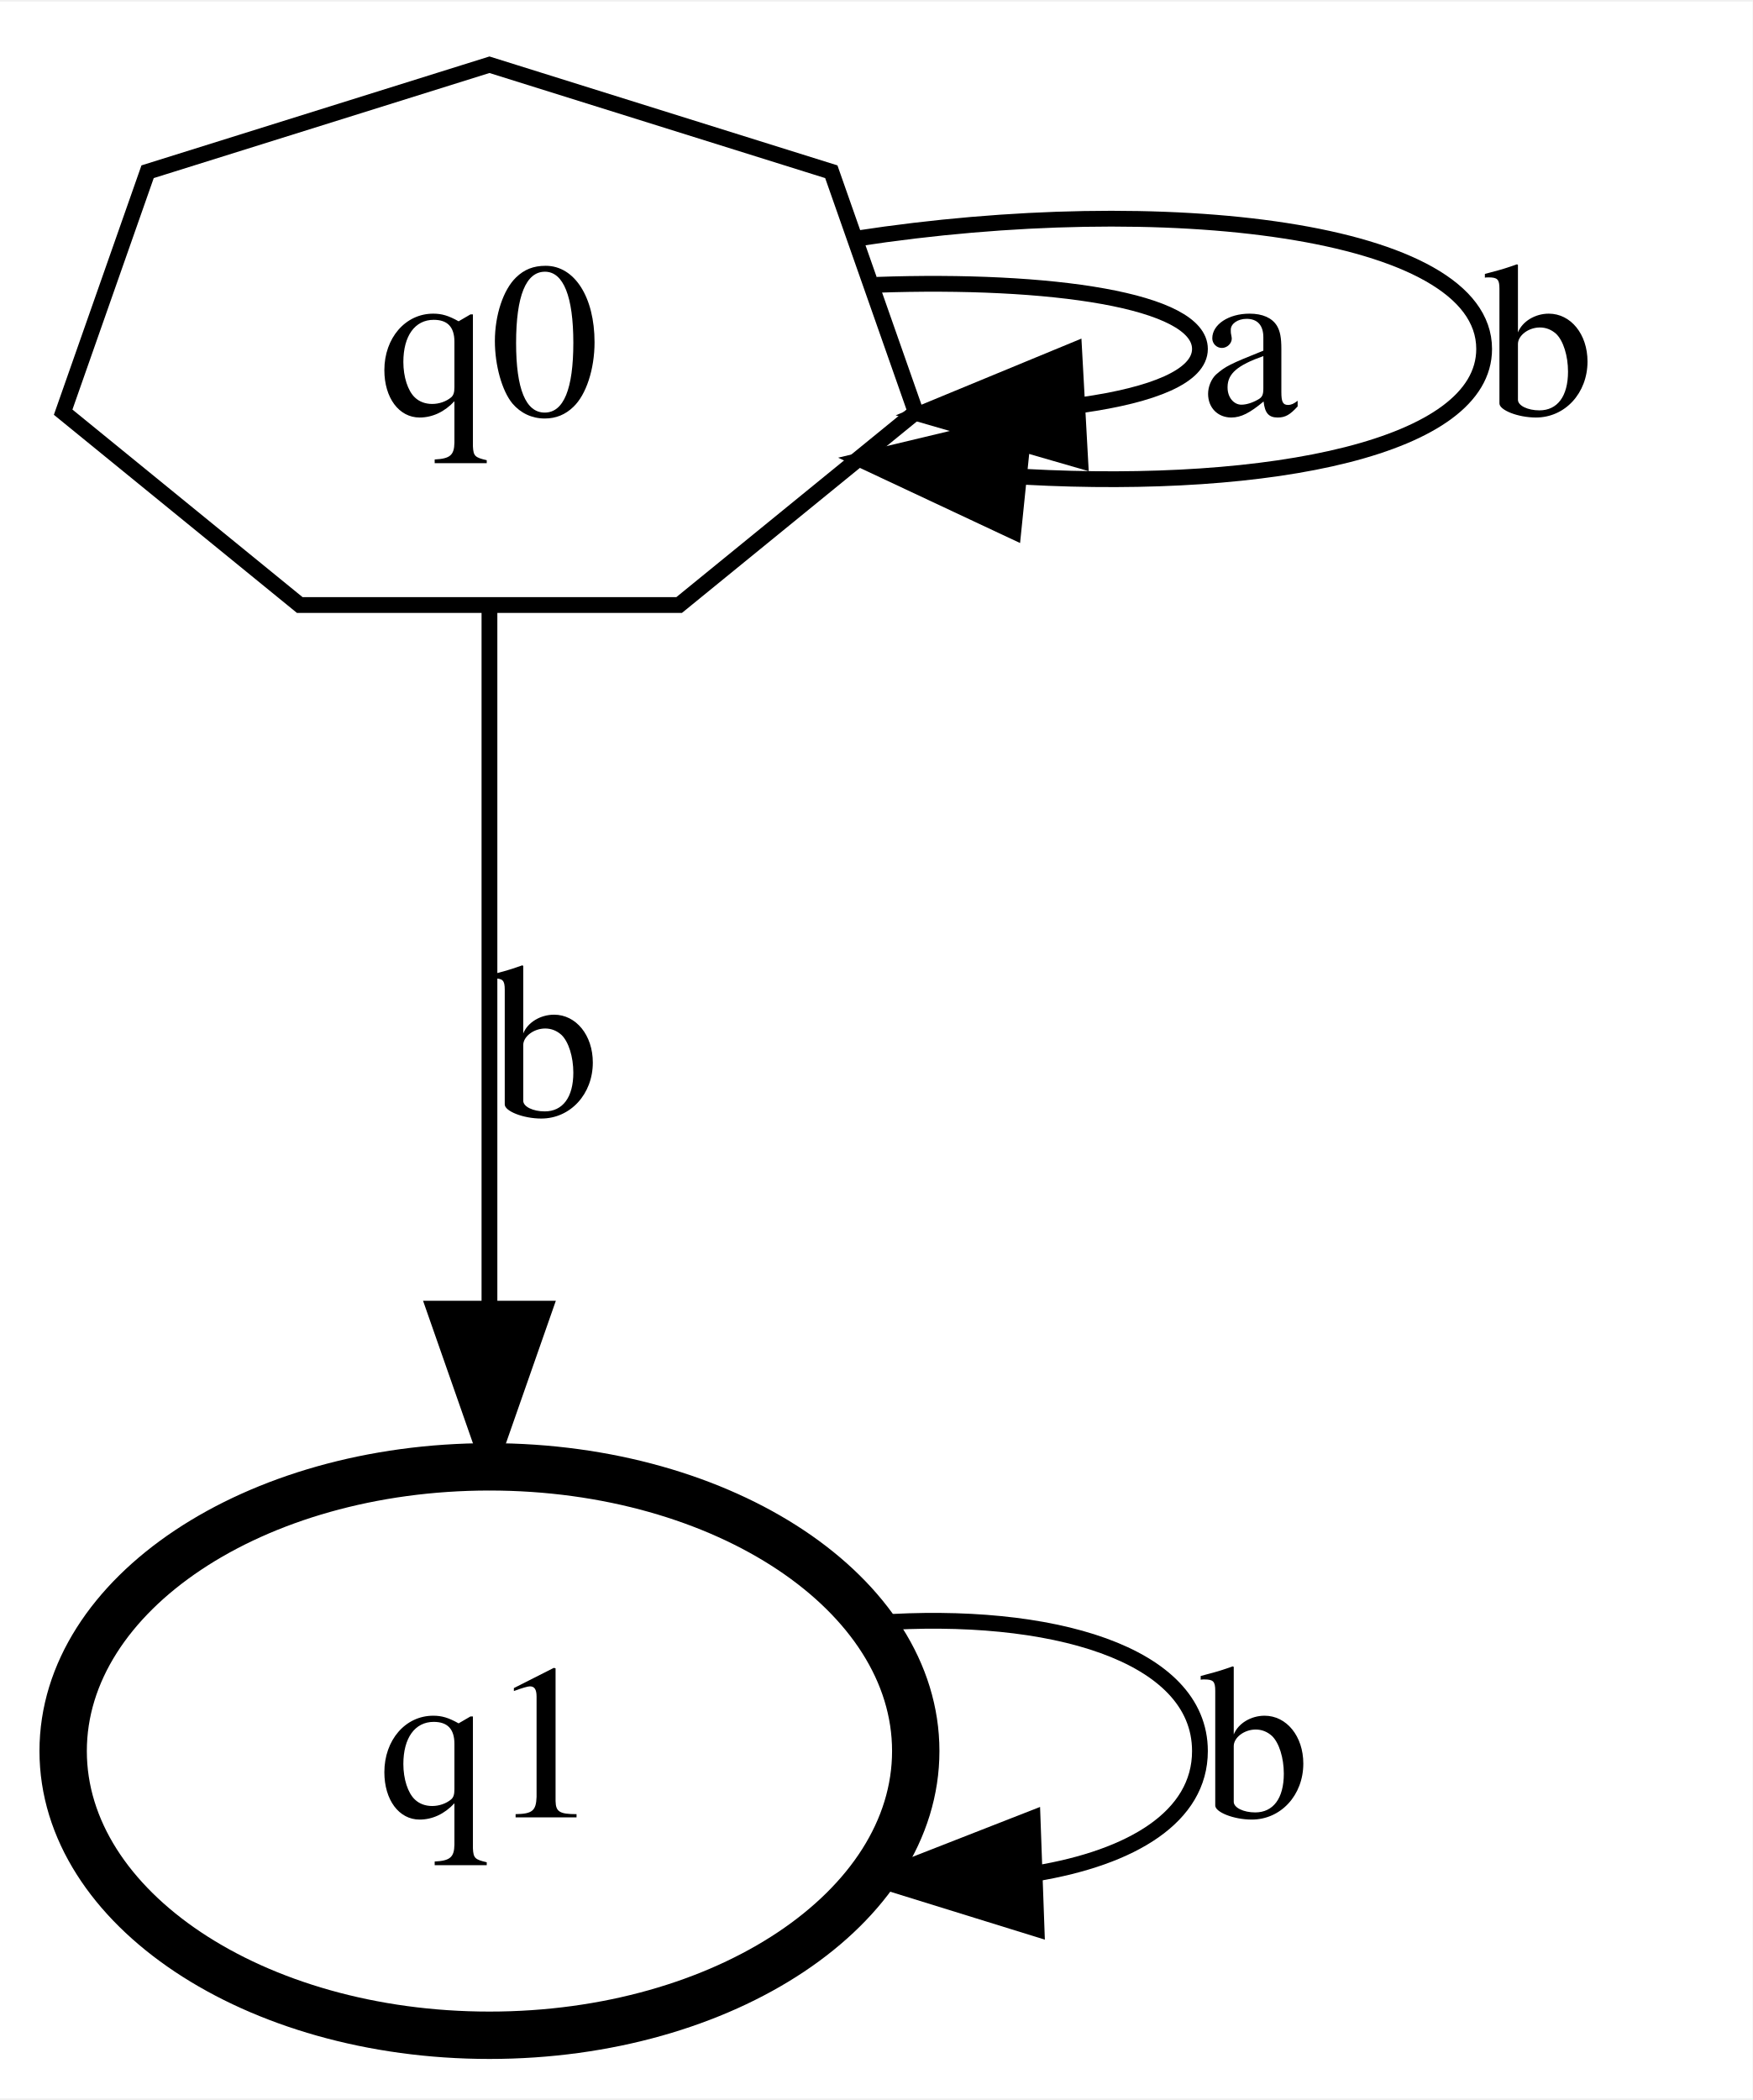
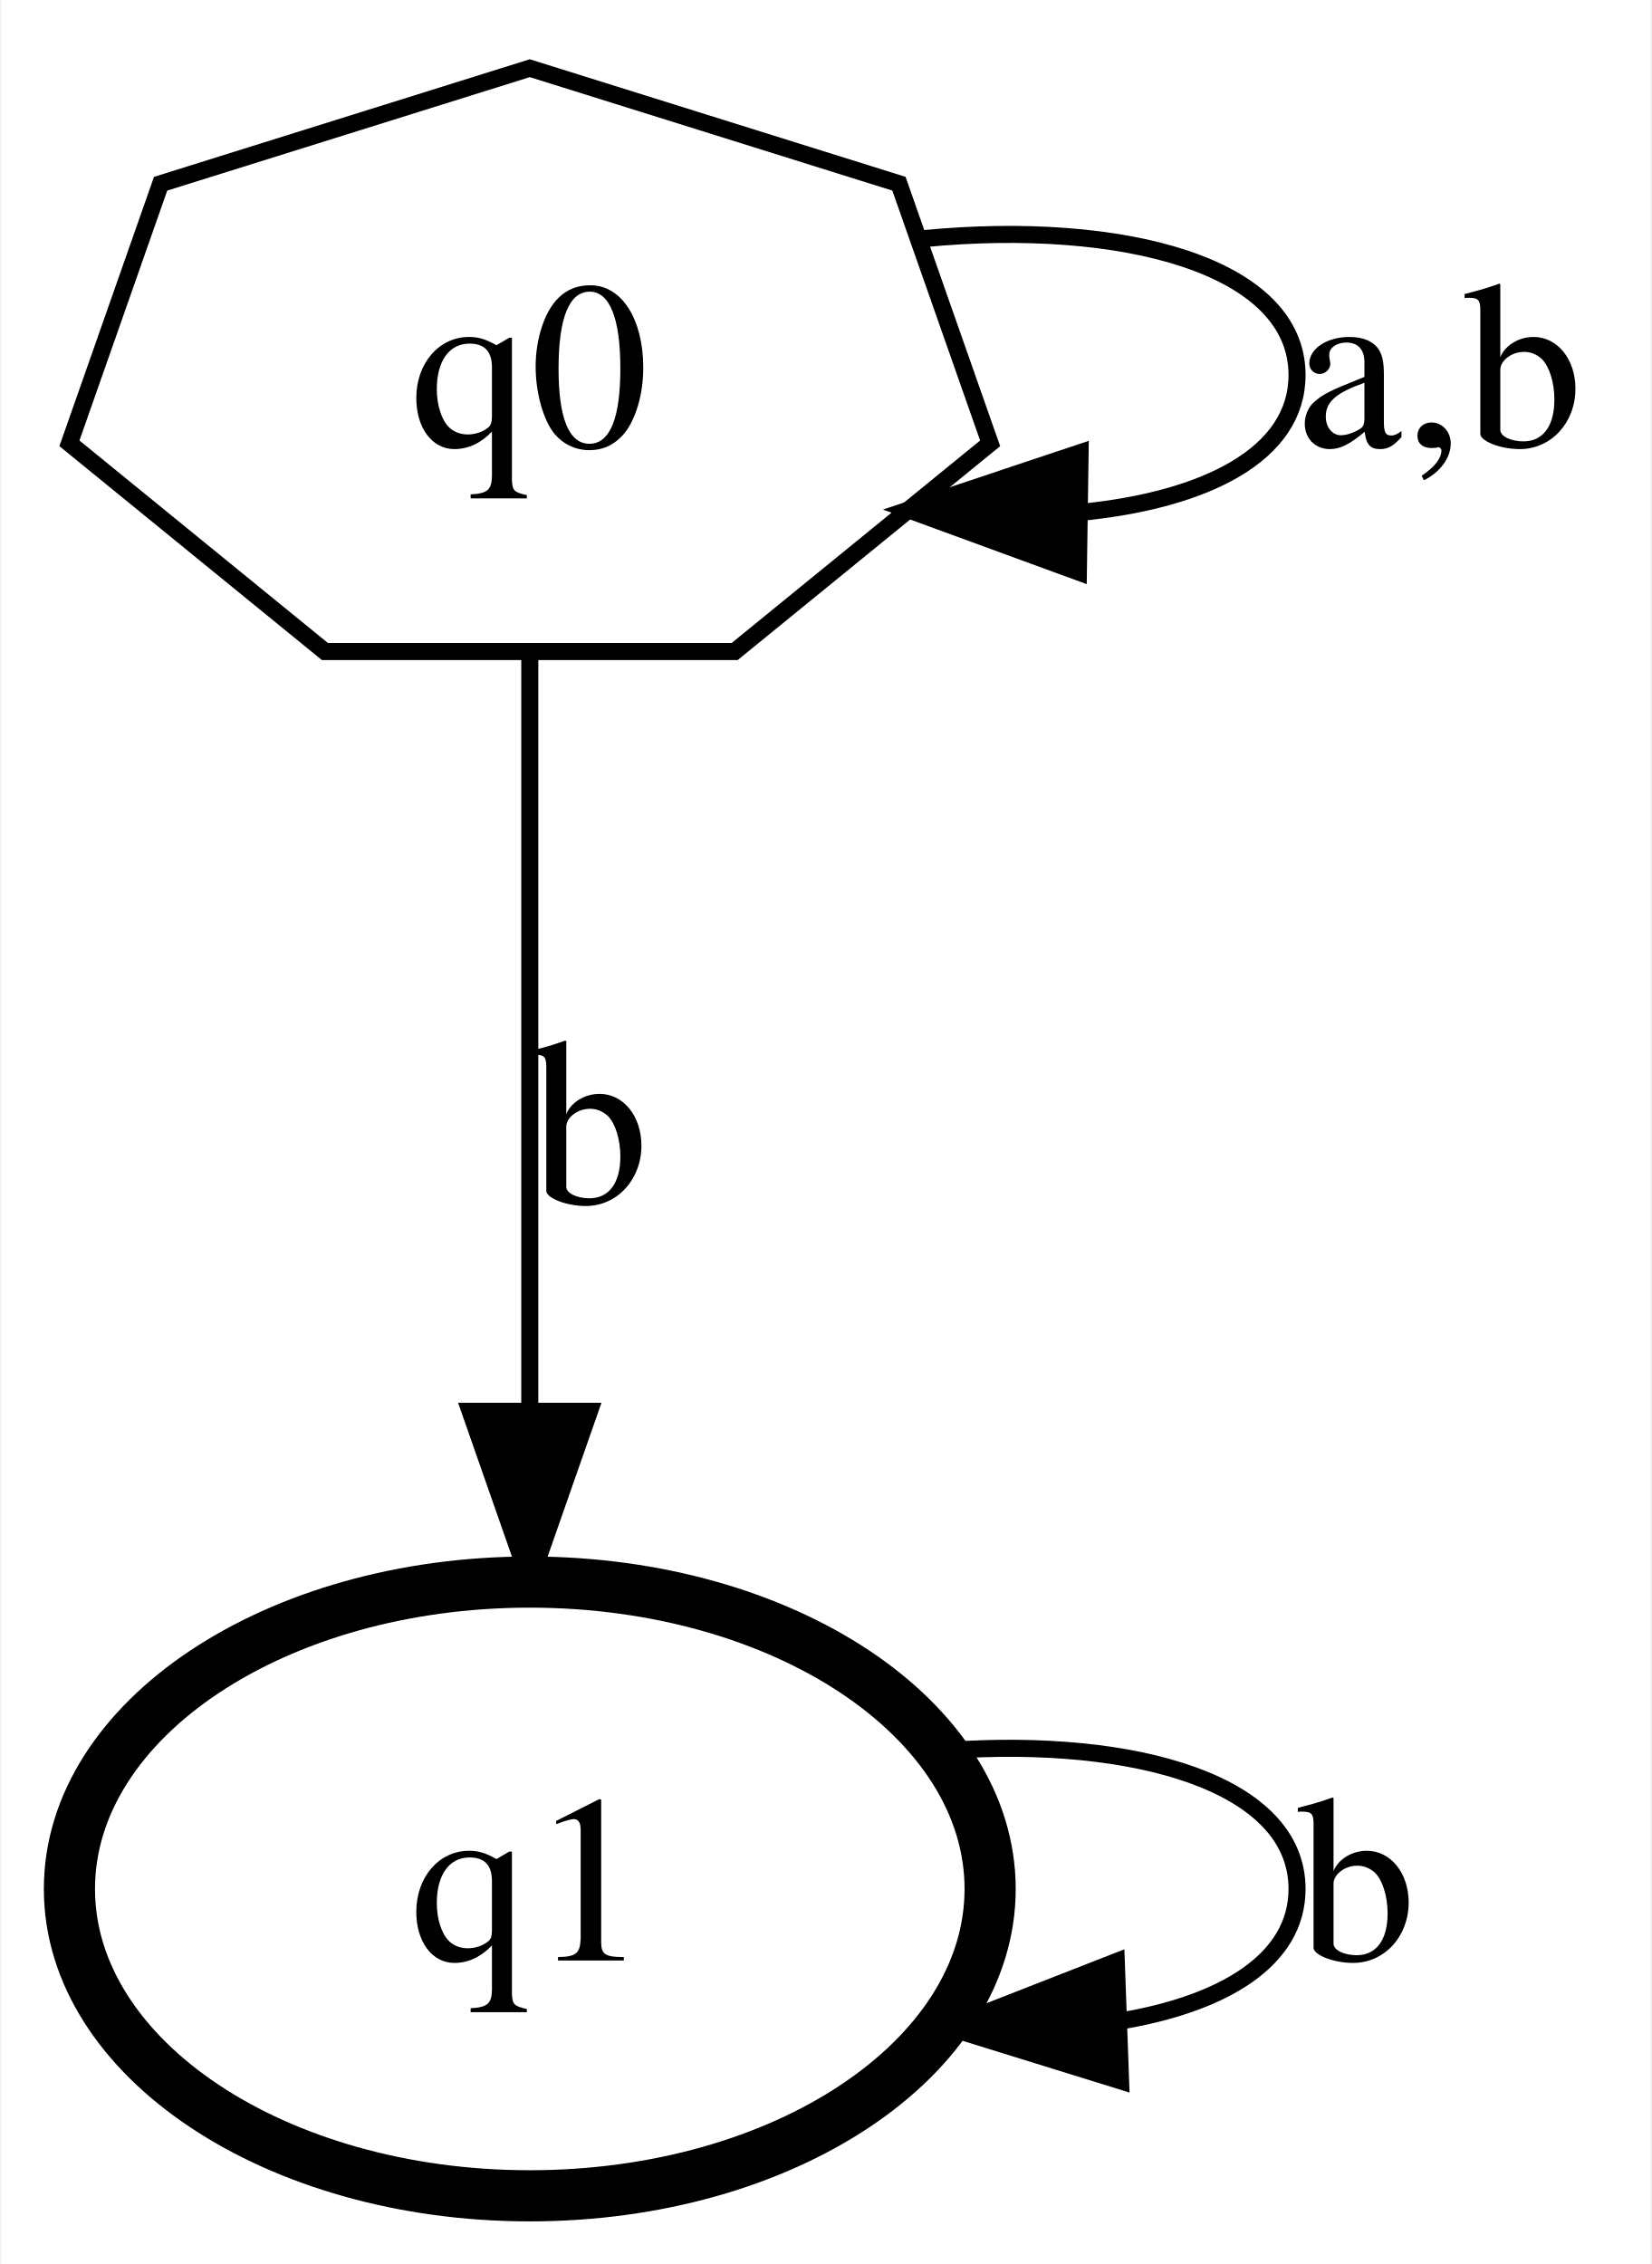
- <svg xmlns="http://www.w3.org/2000/svg" width="111pt" height="133pt" viewBox="0.00 0.00 111.00 132.80">
+ <svg xmlns="http://www.w3.org/2000/svg" width="97pt" height="133pt" viewBox="0.00 0.00 96.71 132.80">
  <g id="graph0" class="graph" transform="scale(1 1) rotate(0) translate(4 128.8)">
-     <polygon fill="#ffffff" stroke="transparent" points="-4,4 -4,-128.8 107,-128.8 107,4 -4,4" />
+     <polygon fill="#ffffff" stroke="transparent" points="-4,4 -4,-128.8 92.715,-128.8 92.715,4 -4,4" />
    <g id="node1" class="node">
      <ellipse fill="none" stroke="#000000" stroke-width="3" cx="27" cy="-18" rx="27" ry="18" />
      <text text-anchor="middle" x="27" y="-13.8" font-family="Times,serif" font-size="14.00" fill="#000000">q1</text>
    </g>
    <g id="edge1" class="edge">
      <path fill="none" stroke="#000000" d="M51.532,-26.121C62.508,-26.895 72,-24.188 72,-18 72,-13.843 67.715,-11.257 61.574,-10.242" />
      <polygon fill="#000000" stroke="#000000" points="61.652,-6.742 51.532,-9.879 61.4,-13.738 61.652,-6.742" />
      <text text-anchor="middle" x="75.5" y="-13.8" font-family="Times,serif" font-size="14.00" fill="#000000">b</text>
    </g>
    <g id="node2" class="node">
      <polygon fill="none" stroke="#000000" points="54,-102.795 48.652,-118.023 27,-124.8 5.348,-118.023 0,-102.795 14.984,-90.583 39.016,-90.583 54,-102.795" />
      <text text-anchor="middle" x="27" y="-102.6" font-family="Times,serif" font-size="14.00" fill="#000000">q0</text>
    </g>
-     <g id="edge4" class="edge">
+     <g id="edge3" class="edge">
      <path fill="none" stroke="#000000" d="M27,-90.513C27,-78.103 27,-60.716 27,-46.079" />
      <polygon fill="#000000" stroke="#000000" points="30.5,-46.017 27,-36.017 23.5,-46.017 30.5,-46.017" />
      <text text-anchor="middle" x="30.5" y="-58.2" font-family="Times,serif" font-size="14.00" fill="#000000">b</text>
    </g>
    <g id="edge2" class="edge">
-       <path fill="none" stroke="#000000" d="M51.532,-110.861C62.508,-111.247 72,-109.894 72,-106.8 72,-105.072 69.038,-103.887 64.51,-103.245" />
-       <polygon fill="#000000" stroke="#000000" points="64.418,-99.734 54.241,-102.679 64.033,-106.724 64.418,-99.734" />
-       <text text-anchor="middle" x="75.107" y="-102.6" font-family="Times,serif" font-size="14.00" fill="#000000">a</text>
-     </g>
-     <g id="edge3" class="edge">
-       <path fill="none" stroke="#000000" d="M50.262,-113.791C69.695,-116.779 90,-114.448 90,-106.8 90,-100.561 76.489,-97.861 60.962,-98.699" />
-       <polygon fill="#000000" stroke="#000000" points="60.182,-95.26 50.59,-99.759 60.894,-102.224 60.182,-95.26" />
-       <text text-anchor="middle" x="93.5" y="-102.6" font-family="Times,serif" font-size="14.00" fill="#000000">b</text>
+       <path fill="none" stroke="#000000" d="M50.153,-114.806C61.7,-115.914 72,-113.245 72,-106.8 72,-102.147 66.633,-99.463 59.304,-98.746" />
+       <polygon fill="#000000" stroke="#000000" points="59.176,-95.247 49.227,-98.89 59.276,-102.246 59.176,-95.247" />
+       <text text-anchor="middle" x="80.357" y="-102.6" font-family="Times,serif" font-size="14.00" fill="#000000">a,b</text>
    </g>
  </g>
</svg>
